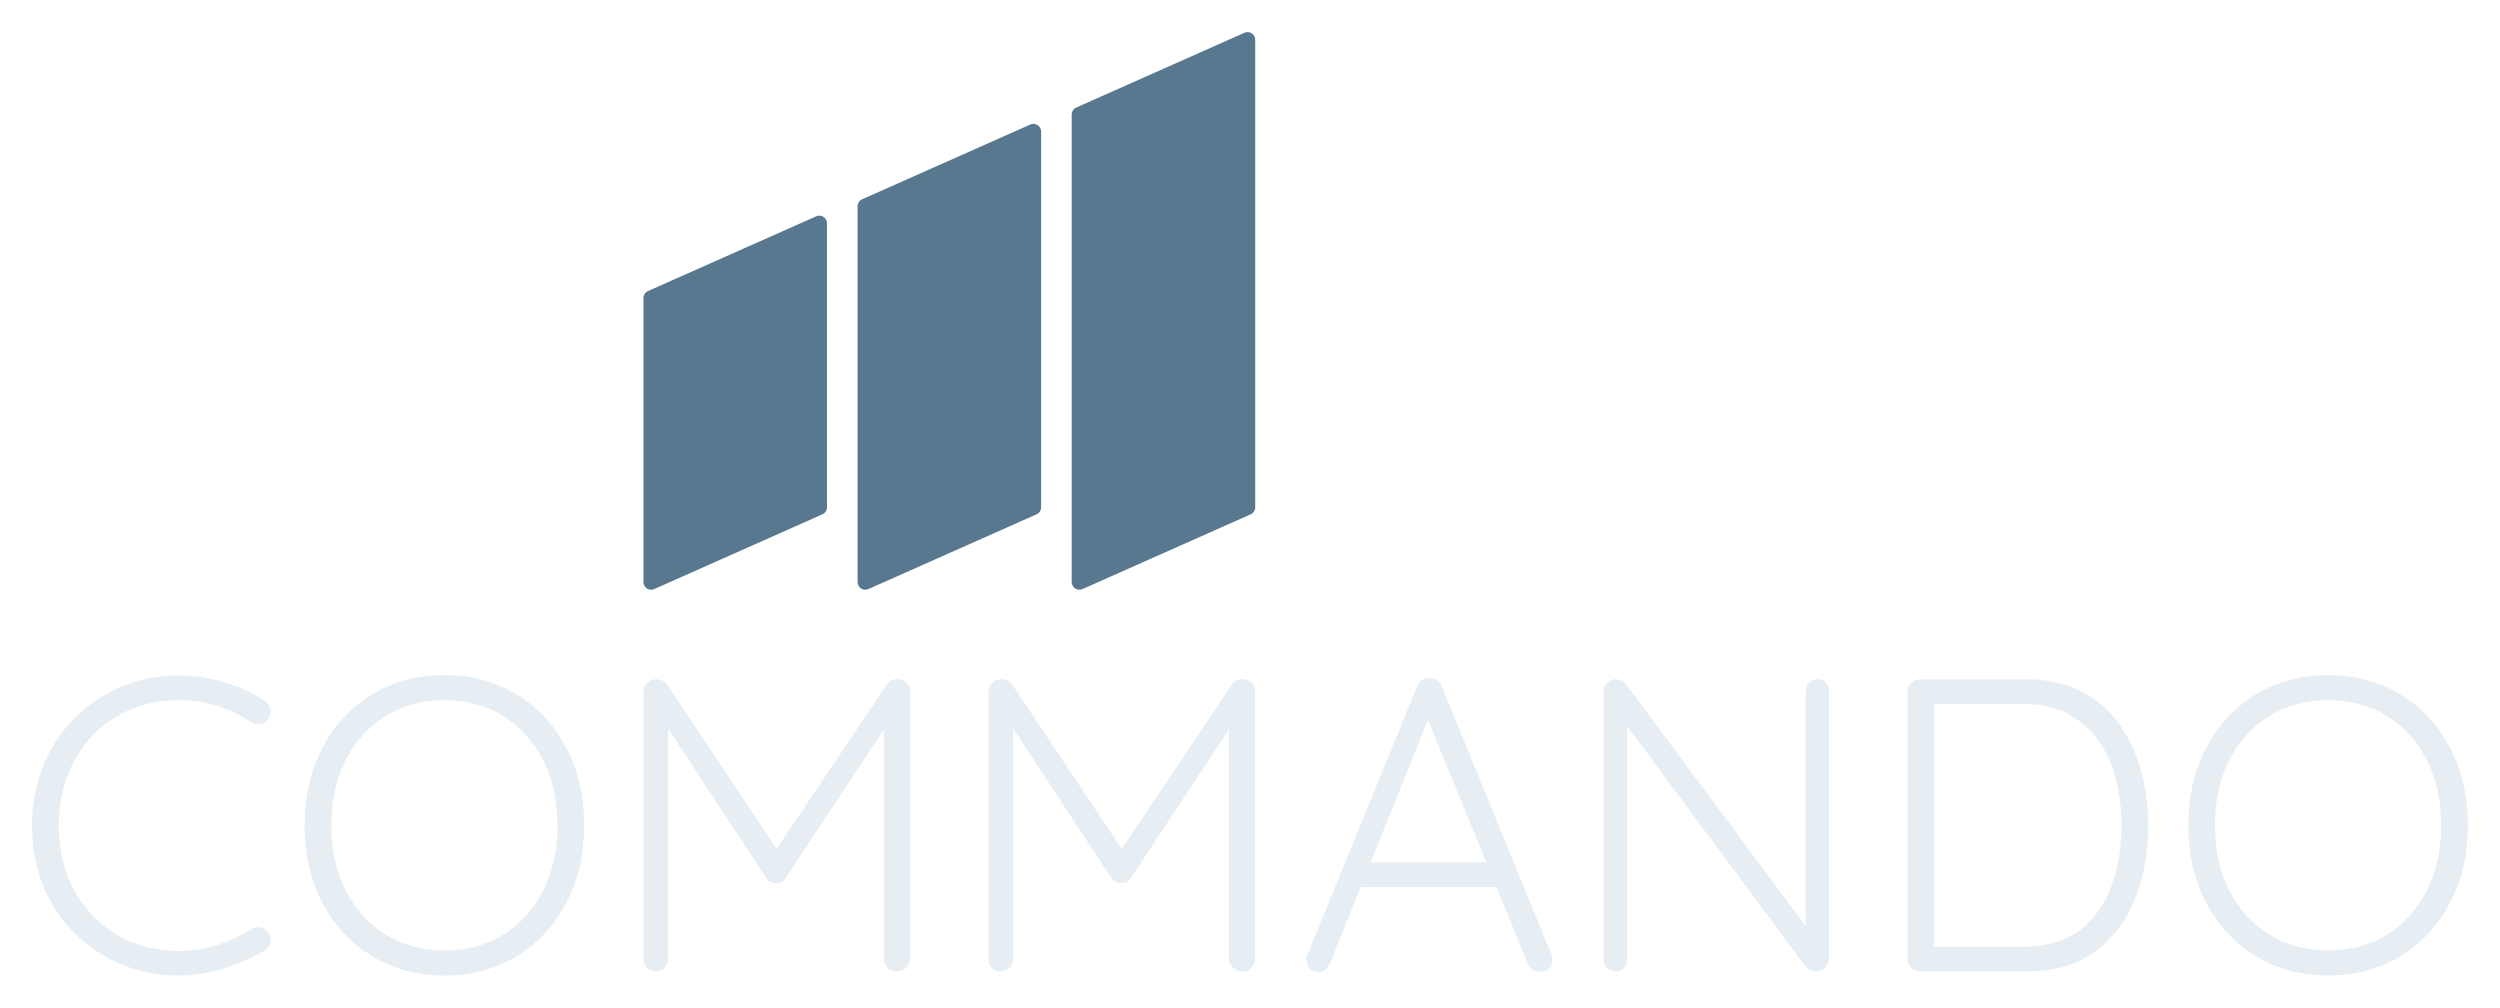
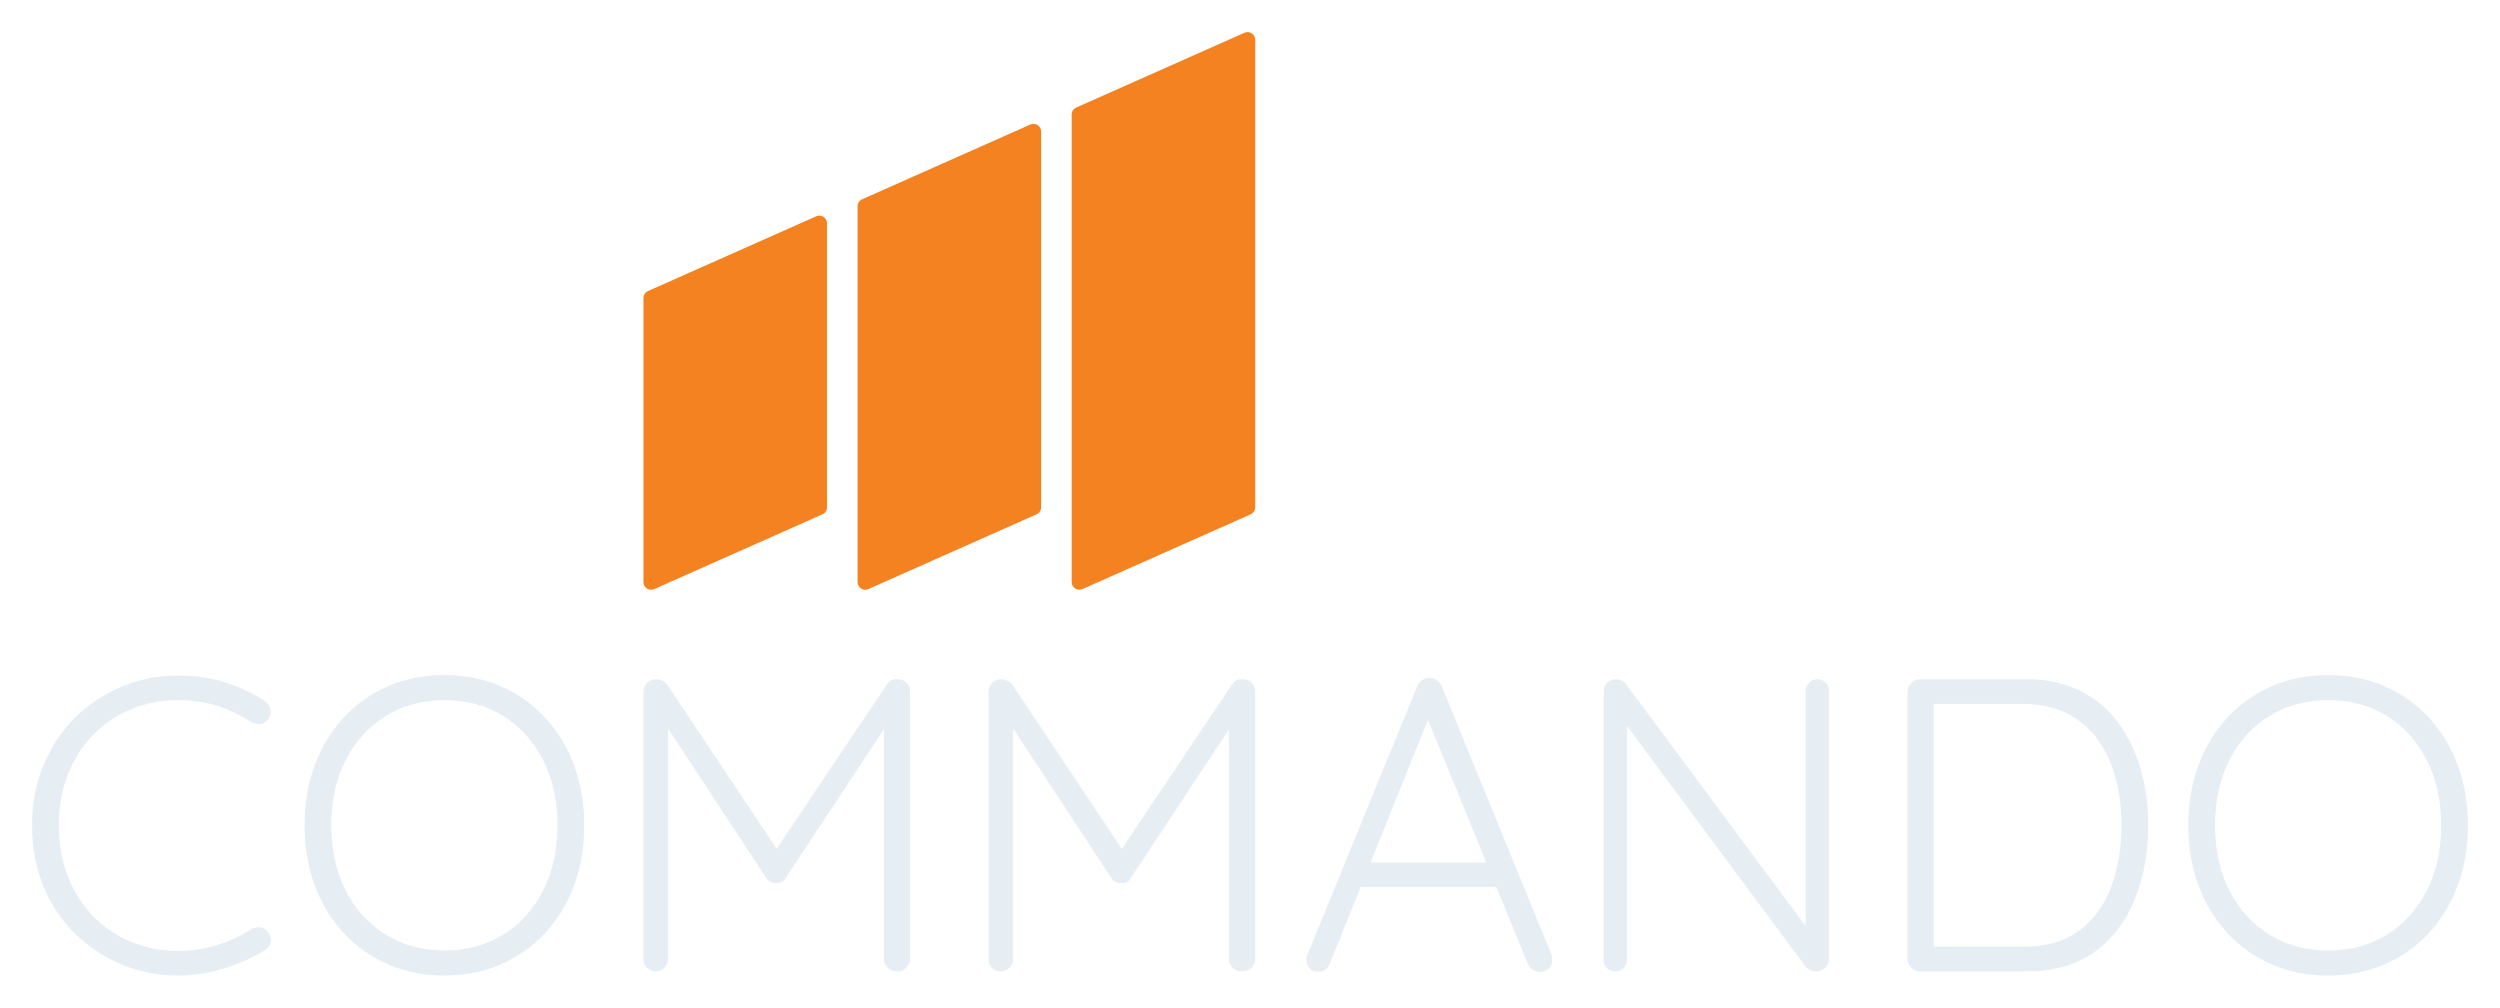
<svg xmlns="http://www.w3.org/2000/svg" viewBox="0 0 778.81 313.909">
  <g id="Layer_1" data-name="Layer 1">
    <g>
-       <path d="M200.45 181.337 L200.45 92.849 C200.45 91.908 201.004 91.055 201.865 90.672 L254.274 67.379 C255.011 67.052 255.864 67.119 256.54 67.559 C257.216 67.998 257.624 68.75 257.624 69.556 L257.624 158.044 C257.624 158.986 257.07 159.839 256.209 160.221 L203.8 183.514 C203.063 183.842 202.21 183.774 201.534 183.335 C200.858 182.895 200.45 182.144 200.45 181.337 Z" fill="#58788f" />
-       <path d="M267.153 181.337 L267.153 64.262 C267.153 63.321 267.707 62.468 268.568 62.085 L320.977 38.792 C321.714 38.465 322.567 38.532 323.243 38.972 C323.919 39.411 324.327 40.163 324.327 40.969 L324.327 158.044 C324.327 158.986 323.773 159.839 322.912 160.221 L270.503 183.514 C269.766 183.842 268.913 183.774 268.237 183.335 C267.561 182.895 267.153 182.144 267.153 181.337 Z" fill="#58788f" />
-       <path d="M333.856 181.337 L333.856 35.675 C333.856 34.734 334.41 33.881 335.271 33.498 L387.68 10.205 C388.417 9.878 389.27 9.945 389.946 10.385 C390.622 10.824 391.03 11.576 391.03 12.382 L391.03 158.044 C391.03 158.986 390.476 159.839 389.615 160.221 L337.206 183.514 C336.469 183.842 335.616 183.774 334.94 183.335 C334.264 182.895 333.856 182.144 333.856 181.337 Z" fill="#58788f" />
+       <path d="M200.45 181.337 L200.45 92.849 C200.45 91.908 201.004 91.055 201.865 90.672 L254.274 67.379 C255.011 67.052 255.864 67.119 256.54 67.559 C257.216 67.998 257.624 68.75 257.624 69.556 L257.624 158.044 C257.624 158.986 257.07 159.839 256.209 160.221 L203.8 183.514 C203.063 183.842 202.21 183.774 201.534 183.335 C200.858 182.895 200.45 182.144 200.45 181.337 Z" fill="#f58220" />
+       <path d="M267.153 181.337 L267.153 64.262 C267.153 63.321 267.707 62.468 268.568 62.085 L320.977 38.792 C321.714 38.465 322.567 38.532 323.243 38.972 C323.919 39.411 324.327 40.163 324.327 40.969 L324.327 158.044 C324.327 158.986 323.773 159.839 322.912 160.221 L270.503 183.514 C269.766 183.842 268.913 183.774 268.237 183.335 C267.561 182.895 267.153 182.144 267.153 181.337 Z" fill="#f58220" />
+       <path d="M333.856 181.337 L333.856 35.675 C333.856 34.734 334.41 33.881 335.271 33.498 L387.68 10.205 C388.417 9.878 389.27 9.945 389.946 10.385 C390.622 10.824 391.03 11.576 391.03 12.382 L391.03 158.044 C391.03 158.986 390.476 159.839 389.615 160.221 L337.206 183.514 C336.469 183.842 335.616 183.774 334.94 183.335 C334.264 182.895 333.856 182.144 333.856 181.337 Z" fill="#f58220" />
    </g>
    <g>
      <path d="M82.41 218.369 C83.45 219.062 84.057 219.951 84.23 221.034 C84.403 222.117 84.143 223.179 83.45 224.219 C82.843 224.999 82.063 225.432 81.11 225.519 C80.157 225.606 79.247 225.432 78.38 224.999 C75.087 222.832 71.555 221.142 67.785 219.929 C64.015 218.716 59.963 218.109 55.63 218.109 C50.343 218.109 45.425 219.041 40.875 220.904 C36.325 222.767 32.36 225.454 28.98 228.964 C25.6 232.474 22.978 236.612 21.115 241.379 C19.252 246.146 18.32 251.389 18.32 257.109 C18.32 263.002 19.273 268.354 21.18 273.164 C23.087 277.974 25.752 282.112 29.175 285.579 C32.598 289.046 36.563 291.689 41.07 293.509 C45.577 295.329 50.43 296.239 55.63 296.239 C59.877 296.239 63.885 295.632 67.655 294.419 C71.425 293.206 74.957 291.559 78.25 289.479 C79.117 288.959 80.048 288.764 81.045 288.894 C82.042 289.024 82.843 289.522 83.45 290.389 C84.23 291.342 84.512 292.361 84.295 293.444 C84.078 294.527 83.493 295.372 82.54 295.979 C80.373 297.366 77.817 298.666 74.87 299.879 C71.923 301.092 68.803 302.067 65.51 302.804 C62.217 303.541 58.923 303.909 55.63 303.909 C49.39 303.909 43.54 302.782 38.08 300.529 C32.62 298.276 27.767 295.091 23.52 290.974 C19.273 286.857 15.958 281.939 13.575 276.219 C11.192 270.499 10 264.129 10 257.109 C10 250.349 11.17 244.131 13.51 238.454 C15.85 232.777 19.1 227.859 23.26 223.699 C27.42 219.539 32.273 216.289 37.82 213.949 C43.367 211.609 49.303 210.439 55.63 210.439 C60.57 210.439 65.337 211.132 69.93 212.519 C74.523 213.906 78.683 215.856 82.41 218.369 Z" fill="#e6edf3" />
      <path d="M181.99 257.109 C181.99 263.956 180.928 270.217 178.805 275.894 C176.682 281.571 173.67 286.511 169.77 290.714 C165.87 294.917 161.255 298.167 155.925 300.464 C150.595 302.761 144.767 303.909 138.44 303.909 C132.113 303.909 126.285 302.761 120.955 300.464 C115.625 298.167 111.01 294.917 107.11 290.714 C103.21 286.511 100.198 281.571 98.075 275.894 C95.952 270.217 94.89 263.956 94.89 257.109 C94.89 250.262 95.952 244.001 98.075 238.324 C100.198 232.647 103.21 227.707 107.11 223.504 C111.01 219.301 115.625 216.051 120.955 213.754 C126.285 211.457 132.113 210.309 138.44 210.309 C144.767 210.309 150.595 211.457 155.925 213.754 C161.255 216.051 165.87 219.301 169.77 223.504 C173.67 227.707 176.682 232.647 178.805 238.324 C180.928 244.001 181.99 250.262 181.99 257.109 Z M173.67 257.109 C173.67 249.396 172.175 242.614 169.185 236.764 C166.195 230.914 162.057 226.342 156.77 223.049 C151.483 219.756 145.373 218.109 138.44 218.109 C131.593 218.109 125.505 219.756 120.175 223.049 C114.845 226.342 110.685 230.914 107.695 236.764 C104.705 242.614 103.21 249.396 103.21 257.109 C103.21 264.822 104.705 271.604 107.695 277.454 C110.685 283.304 114.845 287.876 120.175 291.169 C125.505 294.462 131.593 296.109 138.44 296.109 C145.373 296.109 151.483 294.462 156.77 291.169 C162.057 287.876 166.195 283.304 169.185 277.454 C172.175 271.604 173.67 264.822 173.67 257.109 Z" fill="#e6edf3" />
      <path d="M204.35 211.609 C204.957 211.609 205.585 211.739 206.235 211.999 C206.885 212.259 207.427 212.692 207.86 213.299 L243.74 267.119 L240.23 266.989 L276.24 213.299 C277.193 211.999 278.363 211.436 279.75 211.609 C280.79 211.609 281.678 211.977 282.415 212.714 C283.152 213.451 283.52 214.382 283.52 215.509 L283.52 298.709 C283.52 299.749 283.13 300.659 282.35 301.439 C281.57 302.219 280.617 302.609 279.49 302.609 C278.277 302.609 277.28 302.219 276.5 301.439 C275.72 300.659 275.33 299.749 275.33 298.709 L275.33 223.439 L277.67 223.699 L244.78 273.489 C244.52 274.009 244.13 274.421 243.61 274.724 C243.09 275.027 242.483 275.136 241.79 275.049 C241.183 275.136 240.598 275.027 240.035 274.724 C239.472 274.421 239.017 274.009 238.67 273.489 L205.65 223.179 L208.12 221.489 L208.12 298.709 C208.12 299.749 207.752 300.659 207.015 301.439 C206.278 302.219 205.347 302.609 204.22 302.609 C203.093 302.609 202.183 302.219 201.49 301.439 C200.797 300.659 200.45 299.749 200.45 298.709 L200.45 215.509 C200.45 214.469 200.818 213.559 201.555 212.779 C202.292 211.999 203.223 211.609 204.35 211.609 Z" fill="#e6edf3" />
      <path d="M311.86 211.609 C312.467 211.609 313.095 211.739 313.745 211.999 C314.395 212.259 314.937 212.692 315.37 213.299 L351.25 267.119 L347.74 266.989 L383.75 213.299 C384.703 211.999 385.873 211.436 387.26 211.609 C388.3 211.609 389.188 211.977 389.925 212.714 C390.662 213.451 391.03 214.382 391.03 215.509 L391.03 298.709 C391.03 299.749 390.64 300.659 389.86 301.439 C389.08 302.219 388.127 302.609 387 302.609 C385.787 302.609 384.79 302.219 384.01 301.439 C383.23 300.659 382.84 299.749 382.84 298.709 L382.84 223.439 L385.18 223.699 L352.29 273.489 C352.03 274.009 351.64 274.421 351.12 274.724 C350.6 275.027 349.993 275.136 349.3 275.049 C348.693 275.136 348.108 275.027 347.545 274.724 C346.982 274.421 346.527 274.009 346.18 273.489 L313.16 223.179 L315.63 221.489 L315.63 298.709 C315.63 299.749 315.262 300.659 314.525 301.439 C313.788 302.219 312.857 302.609 311.73 302.609 C310.603 302.609 309.693 302.219 309 301.439 C308.307 300.659 307.96 299.749 307.96 298.709 L307.96 215.509 C307.96 214.469 308.328 213.559 309.065 212.779 C309.802 211.999 310.733 211.609 311.86 211.609 Z" fill="#e6edf3" />
      <path d="M445.89 221.619 L414.3 300.139 C413.953 301.006 413.477 301.656 412.87 302.089 C412.263 302.522 411.57 302.739 410.79 302.739 C409.577 302.739 408.667 302.414 408.06 301.764 C407.453 301.114 407.107 300.312 407.02 299.359 C406.933 298.926 406.977 298.406 407.15 297.799 L441.47 213.819 C441.903 212.866 442.445 212.194 443.095 211.804 C443.745 211.414 444.503 211.219 445.37 211.219 C446.237 211.219 446.995 211.457 447.645 211.934 C448.295 212.411 448.793 213.039 449.14 213.819 L483.33 297.409 C483.503 297.929 483.59 298.449 483.59 298.969 C483.59 300.182 483.2 301.114 482.42 301.764 C481.64 302.414 480.73 302.739 479.69 302.739 C478.823 302.739 478.065 302.501 477.415 302.024 C476.765 301.547 476.267 300.919 475.92 300.139 L443.55 221.099 Z M421.84 276.349 L425.09 268.679 L465.39 268.679 L466.95 276.349 Z" fill="#e6edf3" />
      <path d="M566.14 211.609 C567.267 211.609 568.155 211.956 568.805 212.649 C569.455 213.342 569.78 214.209 569.78 215.249 L569.78 298.449 C569.78 299.749 569.368 300.767 568.545 301.504 C567.722 302.241 566.79 302.609 565.75 302.609 C565.23 302.609 564.667 302.501 564.06 302.284 C563.453 302.067 562.977 301.742 562.63 301.309 L504.65 223.179 L506.86 222.009 L506.86 299.099 C506.86 300.052 506.513 300.876 505.82 301.569 C505.127 302.262 504.26 302.609 503.22 302.609 C502.093 302.609 501.205 302.262 500.555 301.569 C499.905 300.876 499.58 300.052 499.58 299.099 L499.58 215.509 C499.58 214.209 499.97 213.234 500.75 212.584 C501.53 211.934 502.397 211.609 503.35 211.609 C503.87 211.609 504.433 211.717 505.04 211.934 C505.647 212.151 506.123 212.519 506.47 213.039 L563.8 290.259 L562.5 292.599 L562.5 215.249 C562.5 214.209 562.868 213.342 563.605 212.649 C564.342 211.956 565.187 211.609 566.14 211.609 Z" fill="#e6edf3" />
      <path d="M631.27 211.609 C637.683 211.609 643.295 212.822 648.105 215.249 C652.915 217.676 656.88 221.034 660 225.324 C663.12 229.614 665.438 234.489 666.955 239.949 C668.472 245.409 669.23 251.129 669.23 257.109 C669.23 265.429 667.865 273.034 665.135 279.924 C662.405 286.814 658.245 292.317 652.655 296.434 C647.065 300.551 639.937 302.609 631.27 302.609 L598.12 302.609 C597.08 302.609 596.17 302.219 595.39 301.439 C594.61 300.659 594.22 299.749 594.22 298.709 L594.22 215.509 C594.22 214.469 594.61 213.559 595.39 212.779 C596.17 211.999 597.08 211.609 598.12 211.609 Z M629.97 294.939 C637.337 294.939 643.273 293.249 647.78 289.869 C652.287 286.489 655.602 281.917 657.725 276.154 C659.848 270.391 660.91 264.042 660.91 257.109 C660.91 252.082 660.325 247.294 659.155 242.744 C657.985 238.194 656.165 234.164 653.695 230.654 C651.225 227.144 648.018 224.371 644.075 222.334 C640.132 220.297 635.43 219.279 629.97 219.279 L601.5 219.279 L602.41 218.109 L602.41 296.239 L601.63 294.939 Z" fill="#e6edf3" />
      <path d="M768.81 257.109 C768.81 263.956 767.748 270.217 765.625 275.894 C763.502 281.571 760.49 286.511 756.59 290.714 C752.69 294.917 748.075 298.167 742.745 300.464 C737.415 302.761 731.587 303.909 725.26 303.909 C718.933 303.909 713.105 302.761 707.775 300.464 C702.445 298.167 697.83 294.917 693.93 290.714 C690.03 286.511 687.018 281.571 684.895 275.894 C682.772 270.217 681.71 263.956 681.71 257.109 C681.71 250.262 682.772 244.001 684.895 238.324 C687.018 232.647 690.03 227.707 693.93 223.504 C697.83 219.301 702.445 216.051 707.775 213.754 C713.105 211.457 718.933 210.309 725.26 210.309 C731.587 210.309 737.415 211.457 742.745 213.754 C748.075 216.051 752.69 219.301 756.59 223.504 C760.49 227.707 763.502 232.647 765.625 238.324 C767.748 244.001 768.81 250.262 768.81 257.109 Z M760.49 257.109 C760.49 249.396 758.995 242.614 756.005 236.764 C753.015 230.914 748.877 226.342 743.59 223.049 C738.303 219.756 732.193 218.109 725.26 218.109 C718.413 218.109 712.325 219.756 706.995 223.049 C701.665 226.342 697.505 230.914 694.515 236.764 C691.525 242.614 690.03 249.396 690.03 257.109 C690.03 264.822 691.525 271.604 694.515 277.454 C697.505 283.304 701.665 287.876 706.995 291.169 C712.325 294.462 718.413 296.109 725.26 296.109 C732.193 296.109 738.303 294.462 743.59 291.169 C748.877 287.876 753.015 283.304 756.005 277.454 C758.995 271.604 760.49 264.822 760.49 257.109 Z" fill="#e6edf3" />
    </g>
  </g>
</svg>
